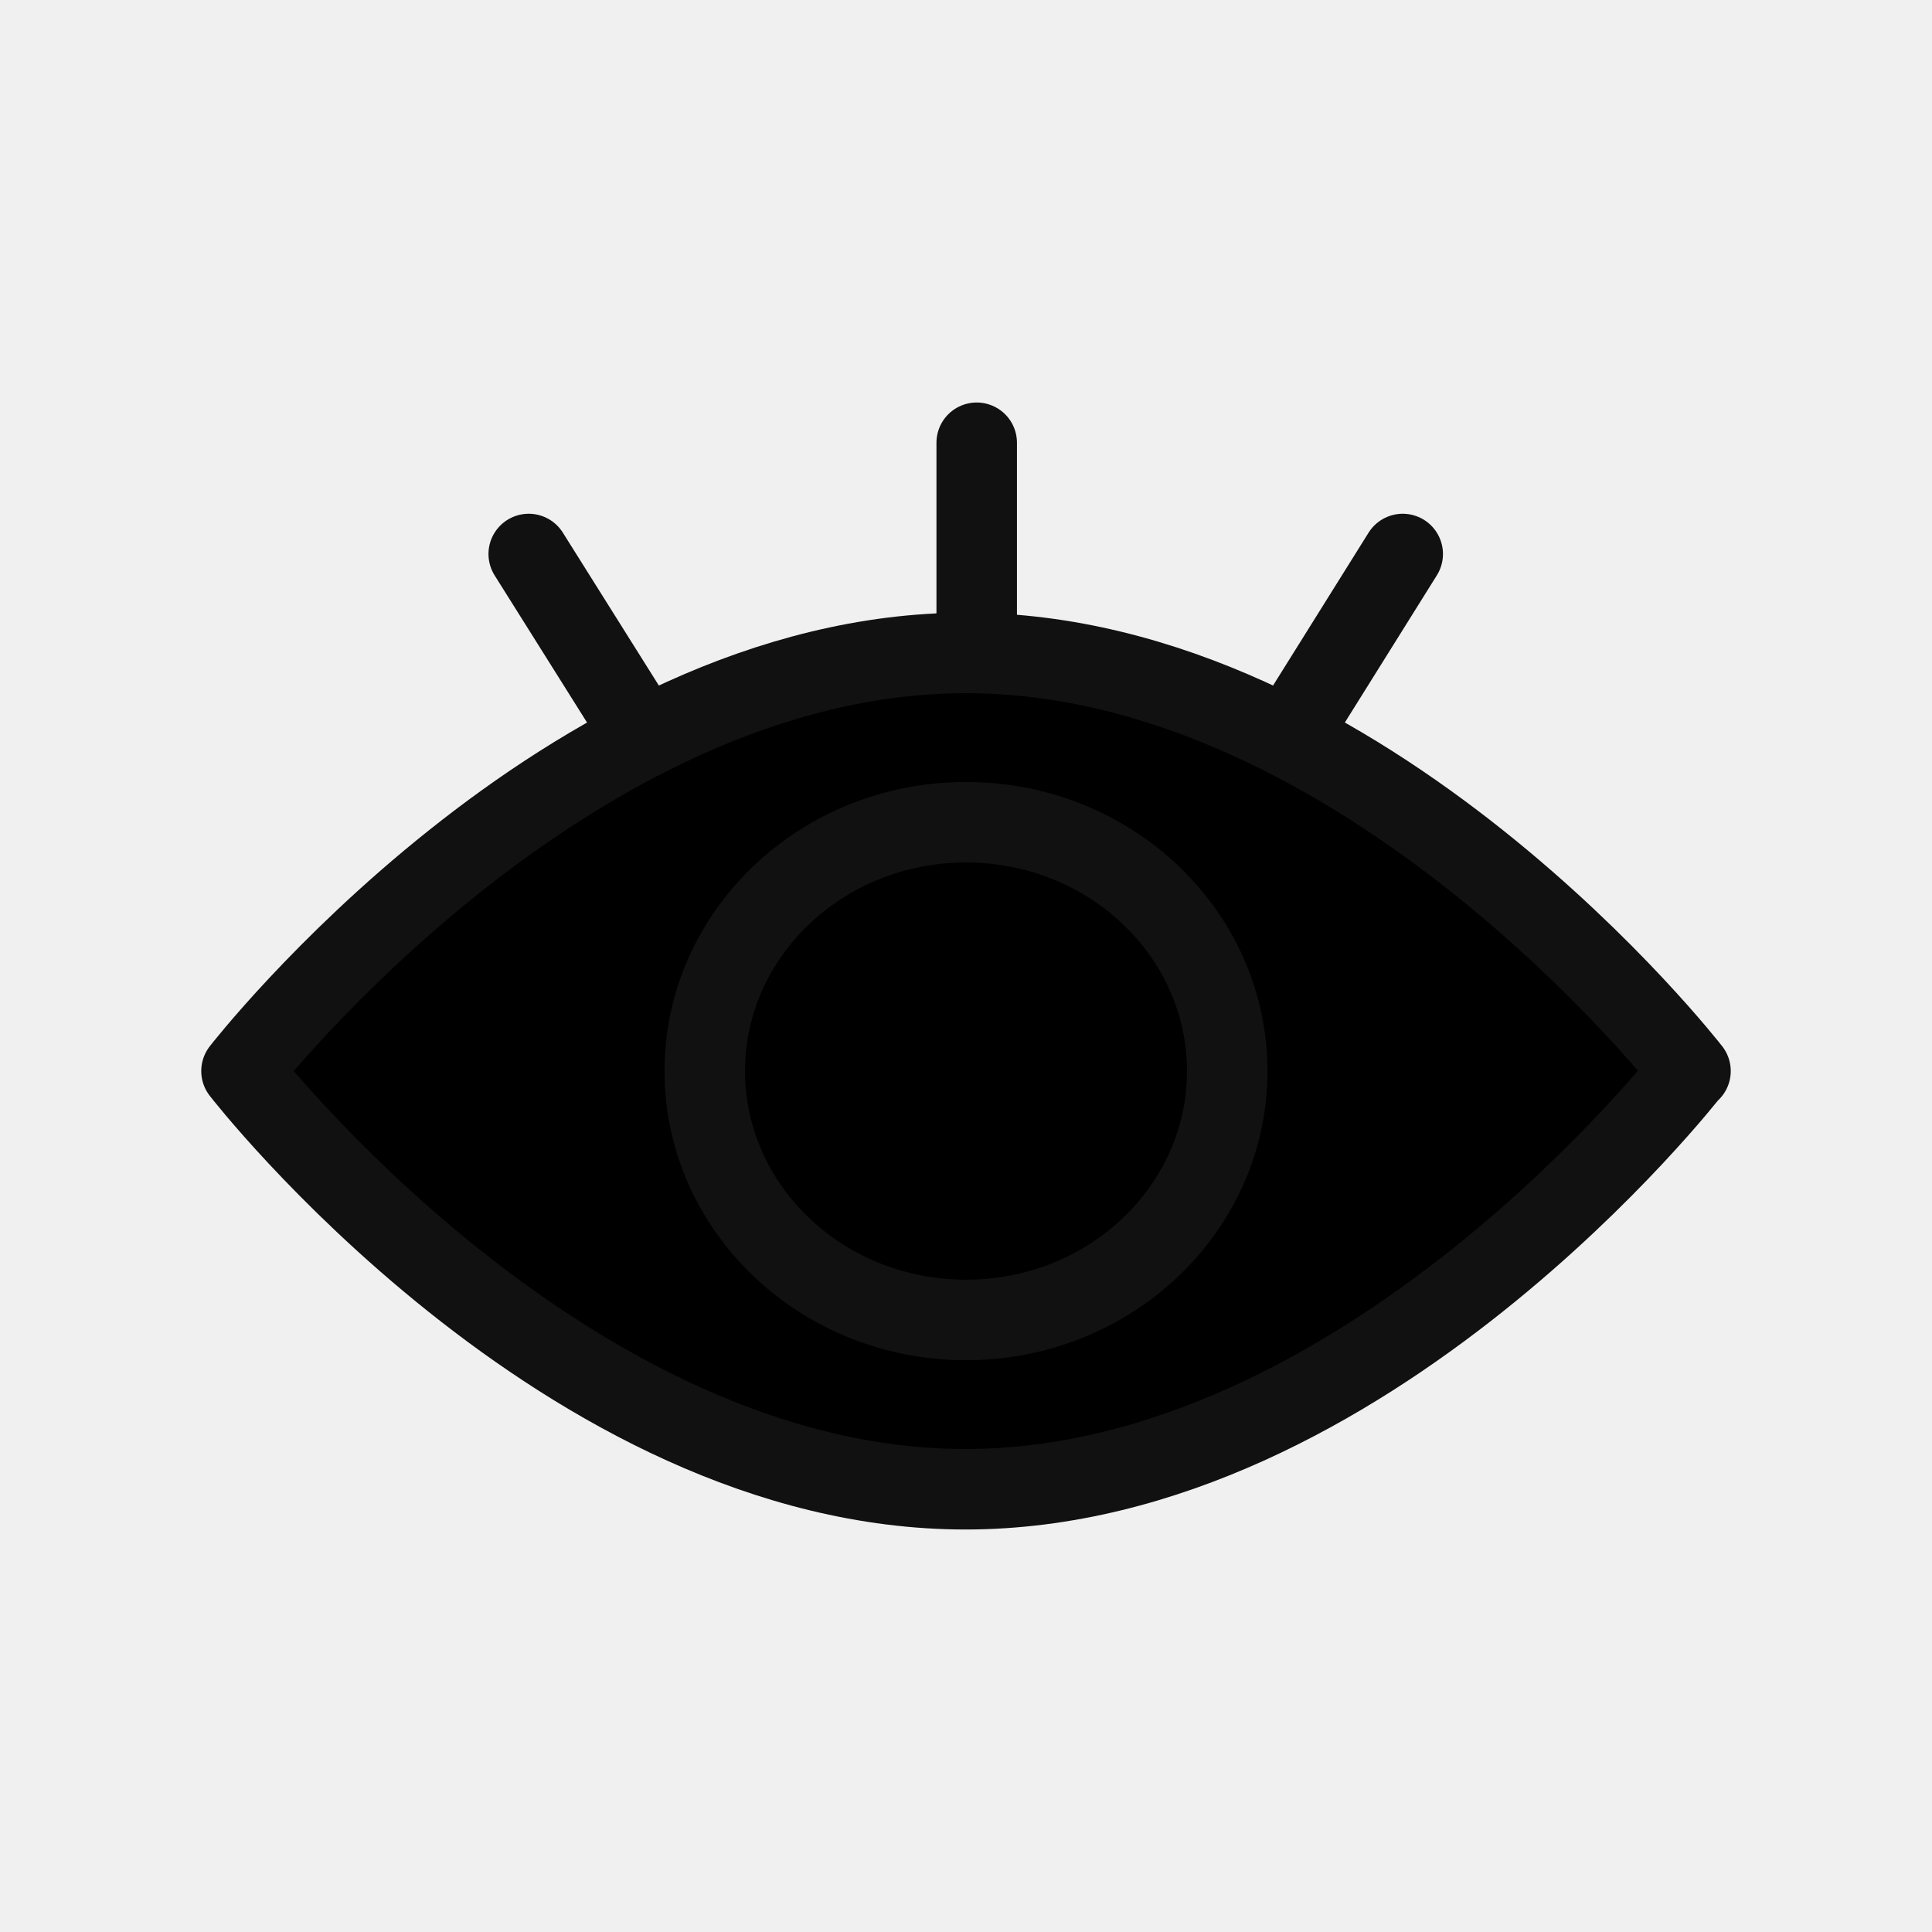
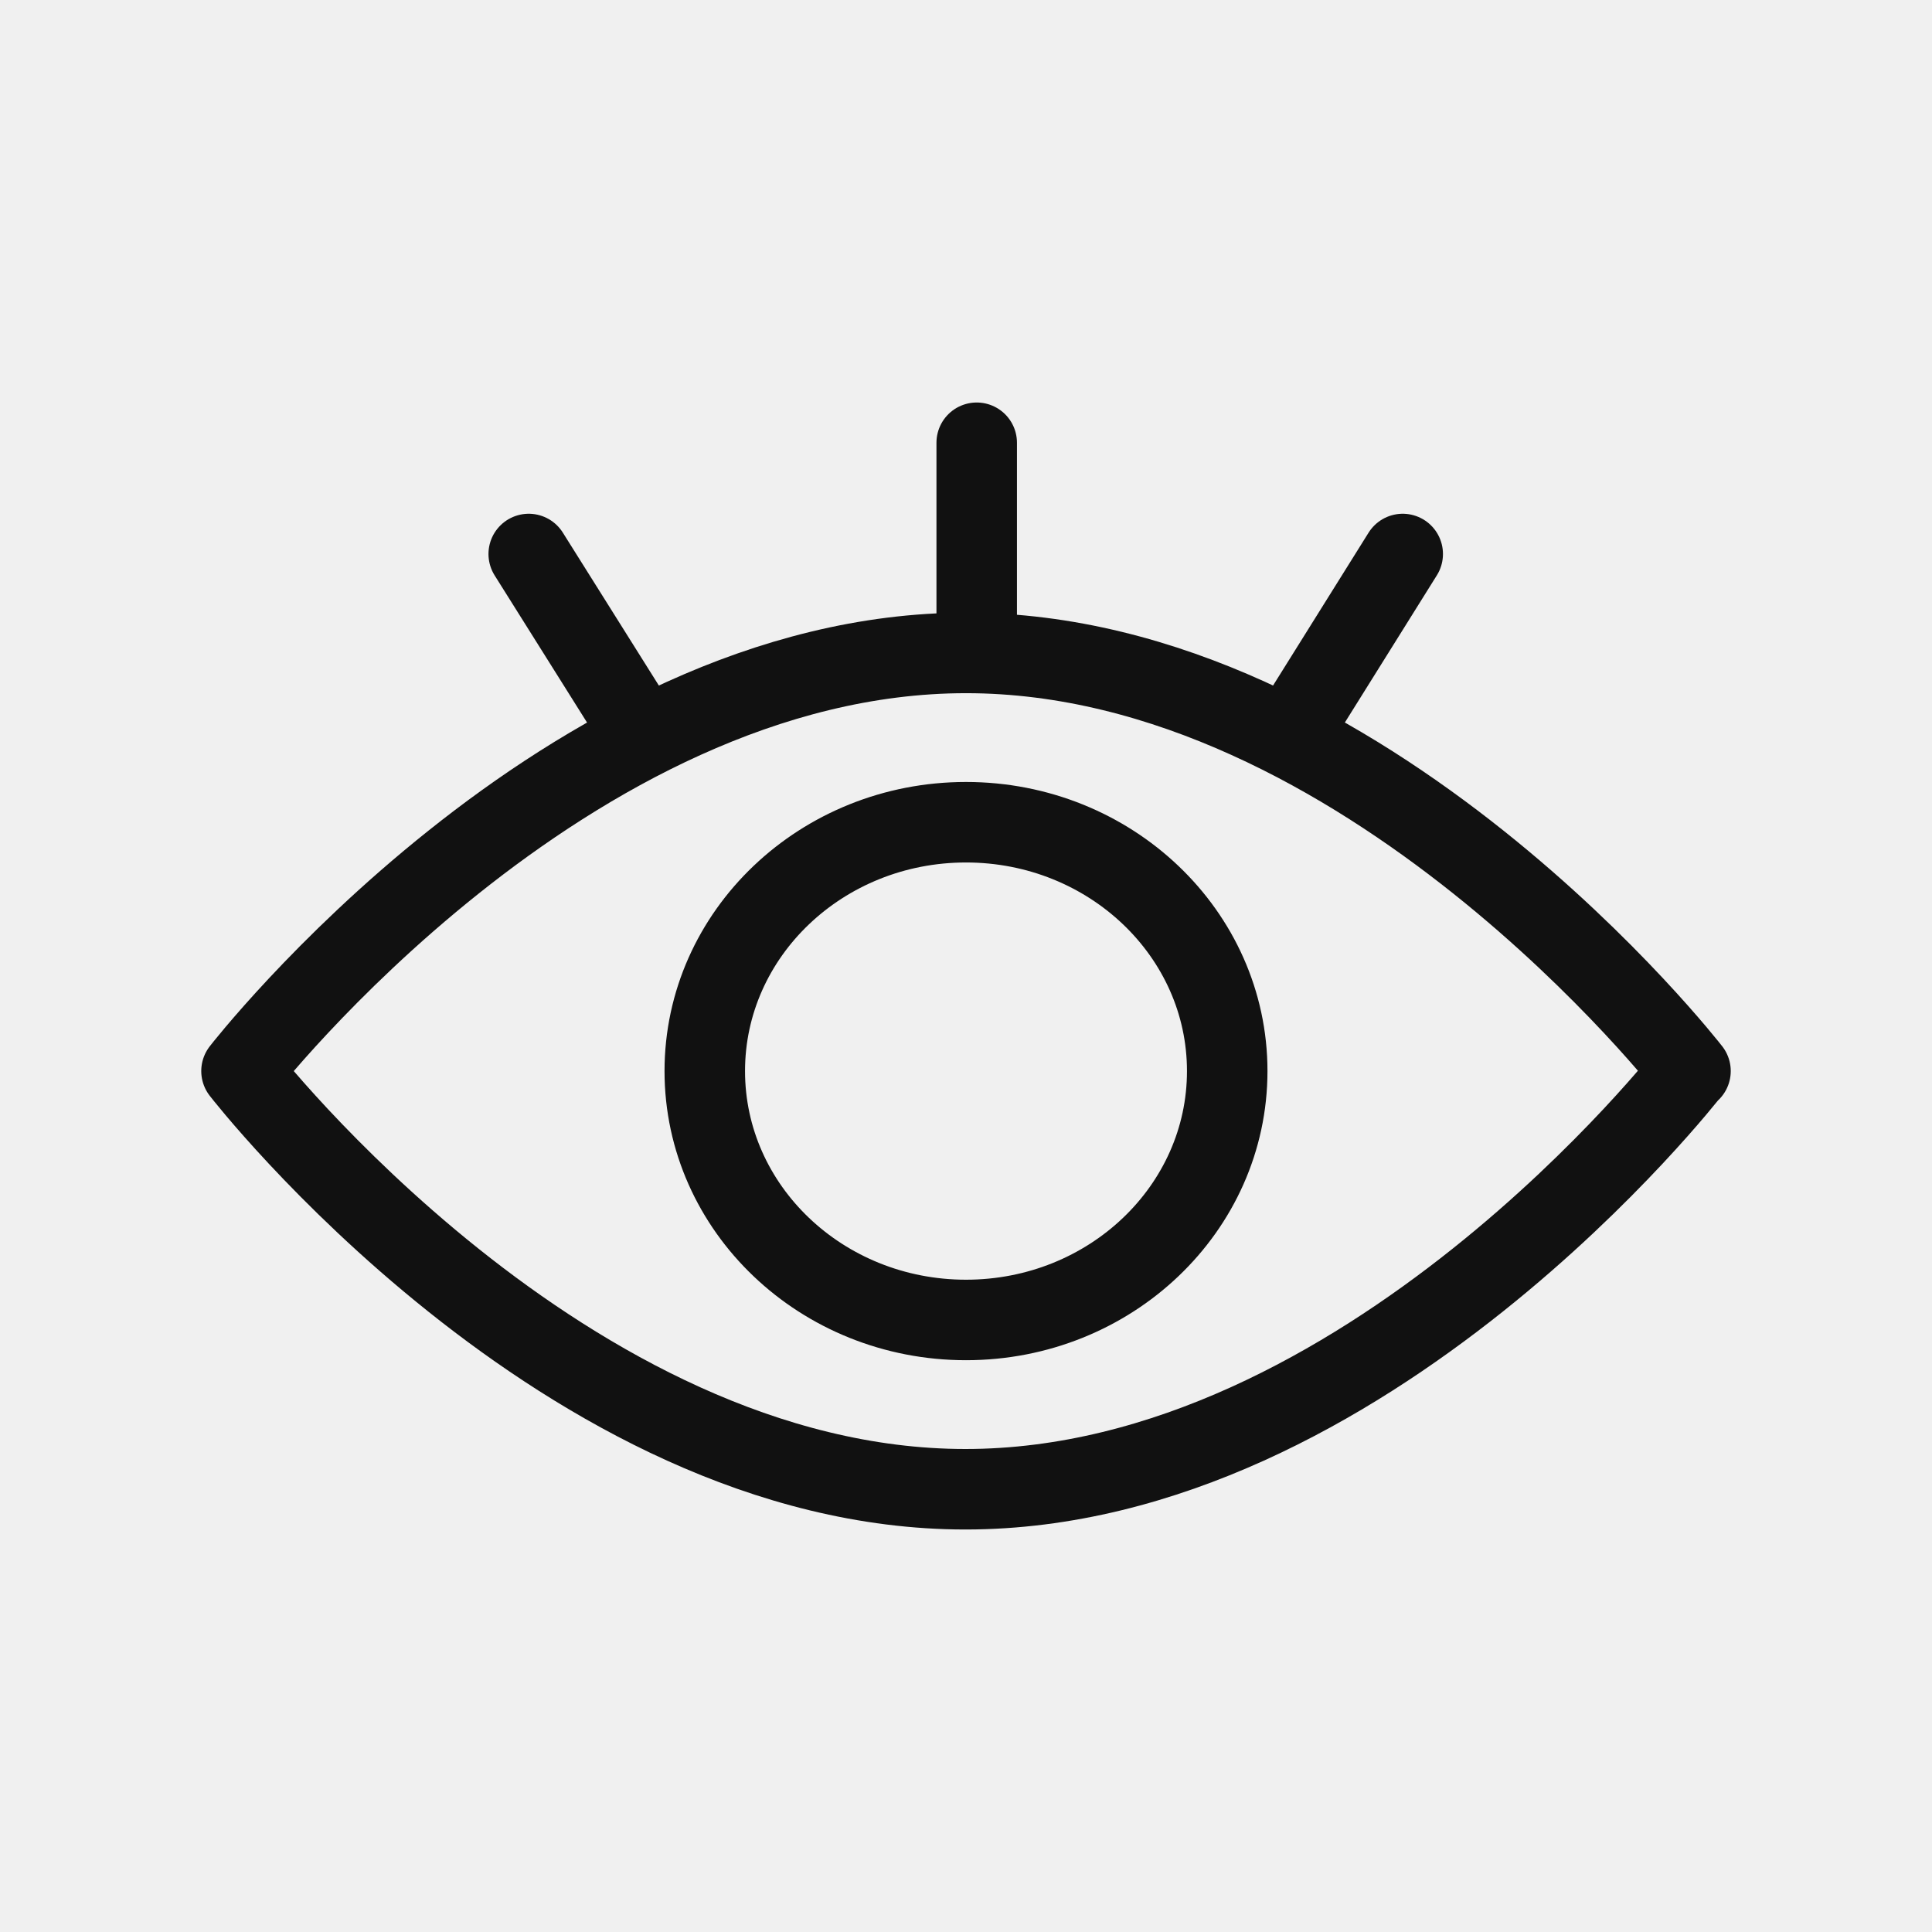
- <svg xmlns="http://www.w3.org/2000/svg" viewBox="0 0 24 24">
+ <svg xmlns="http://www.w3.org/2000/svg" viewBox="0 0 24 24" fill="none">
  <g clip-path="url(#clip0_534_12313)">
    <path d="M12.133 8.111V5.5M7.998 9.159L6.568 6.882M16.002 9.159L17.425 6.882M20.993 13.305C20.993 13.305 16.963 18.5 11.993 18.5C7.023 18.5 3 13.305 3 13.305C3 13.305 7.03 8.111 12 8.111C16.97 8.111 21 13.305 21 13.305H20.993ZM15.245 13.305C15.245 15.013 13.792 16.397 12 16.397C10.208 16.397 8.755 15.013 8.755 13.305C8.755 11.598 10.208 10.214 12 10.214C13.792 10.214 15.245 11.598 15.245 13.305Z" stroke="#111111" stroke-miterlimit="10" stroke-linecap="round" stroke-linejoin="round" />
  </g>
  <defs>
    <clipPath id="clip0_534_12313">
      <rect width="24" height="24" fill="white" />
    </clipPath>
  </defs>
</svg>
